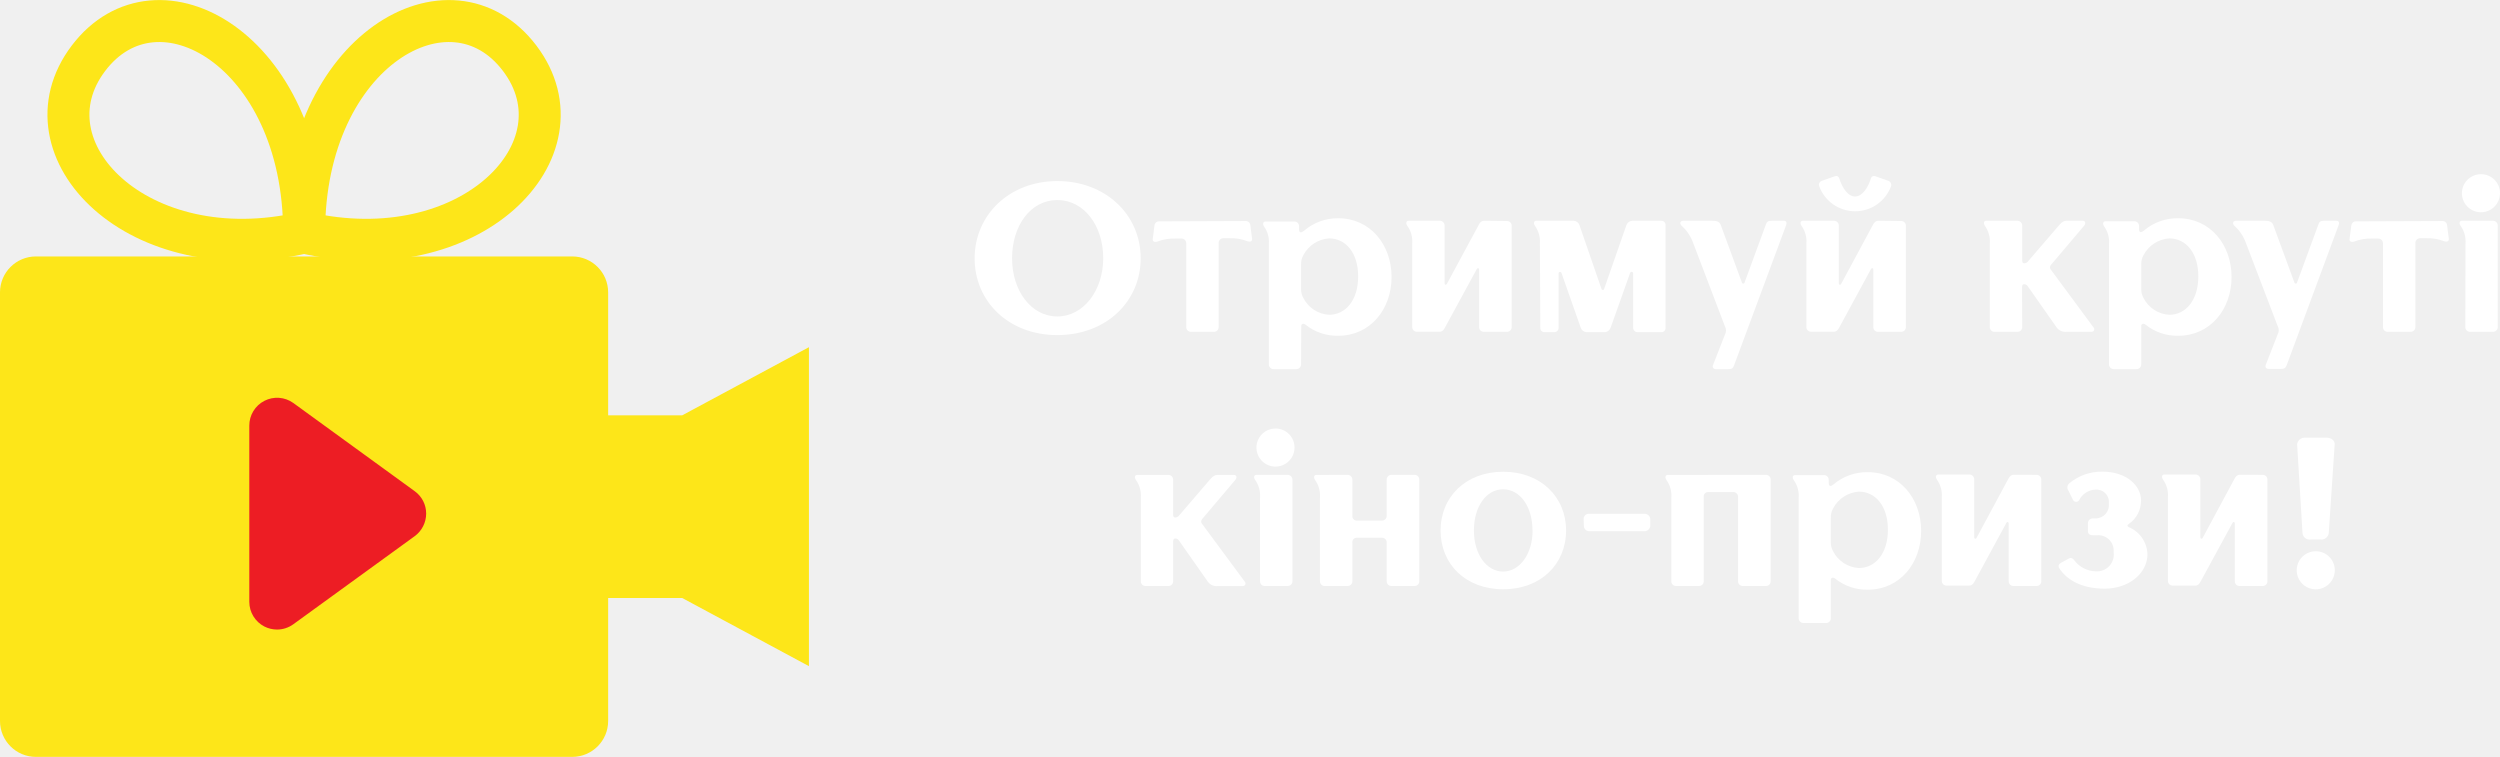
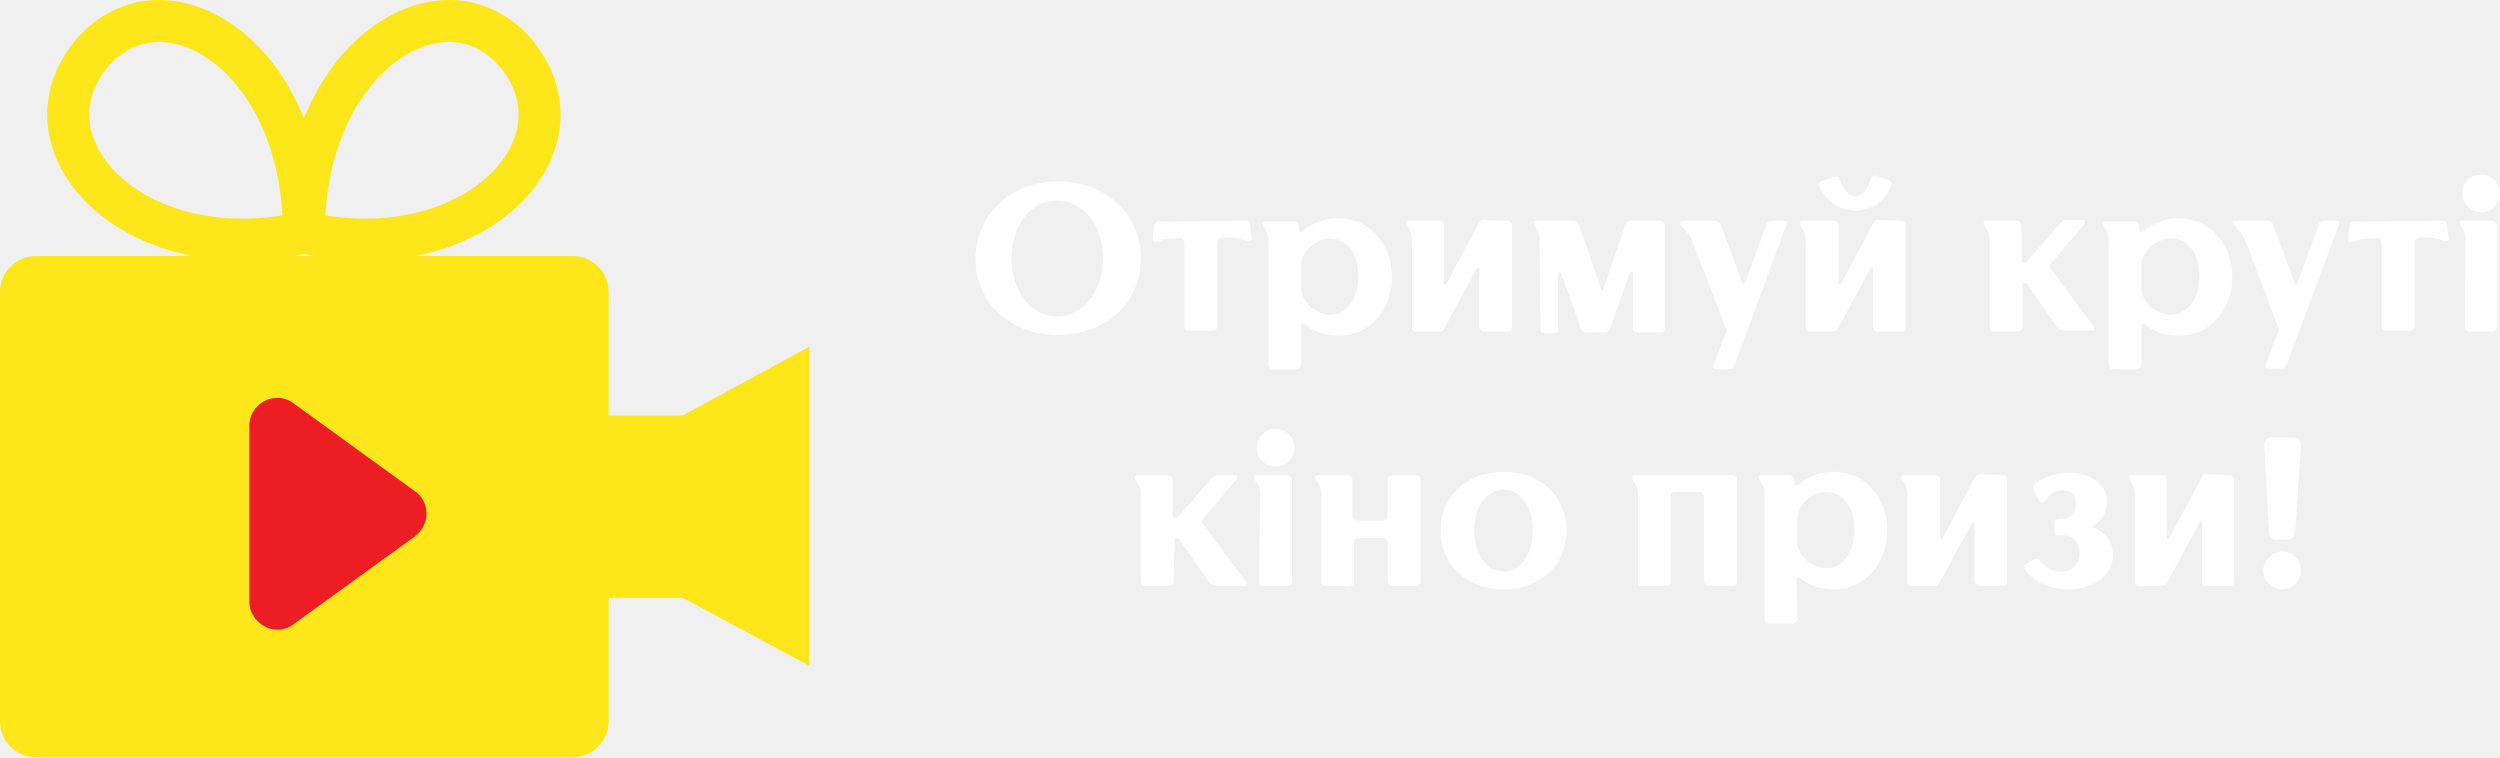
- <svg xmlns="http://www.w3.org/2000/svg" width="297.83" height="90.17" viewBox="0 0 297.83 90.17">
-   <g id="Layer_2" data-name="Layer 2">
-     <g id="prizes_copy_5" data-name="prizes copy 5">
+ <svg xmlns="http://www.w3.org/2000/svg" version="1.1" id="Слой_1" x="0px" y="0px" viewBox="0 0 297.8 90.2" style="enable-background:new 0 0 297.8 90.2;" xml:space="preserve">
+   <style type="text/css">
+ 	.st0{fill:#FDE619;}
+ 	.st1{fill:#ED1D24;}
+ 	.st2{fill:none;stroke:#FDE619;stroke-width:5;stroke-linecap:round;stroke-linejoin:round;}
+ 	.st3{fill:#FFFFFF;}
+ </style>
+   <g id="Layer_2">
+     <g id="prizes_copy_5">
      <g>
        <g>
-           <path d="M81.27,49.48H72.45V34.82a4.28,4.28,0,0,0-4.28-4.27H4.28A4.28,4.28,0,0,0,0,34.82V85.9a4.28,4.28,0,0,0,4.28,4.27H68.17a4.28,4.28,0,0,0,4.28-4.27V71.24h8.82l15.1,8.12v-38Z" style="fill: #fde619" />
-           <path d="M49.41,63.87,34.93,74.38A3.31,3.31,0,0,1,33,75a3.34,3.34,0,0,1-1.5-.36,3.31,3.31,0,0,1-1.8-2.94v-21A3.31,3.31,0,0,1,34.93,48L49.41,58.52a3.28,3.28,0,0,1,1.36,2.67A3.34,3.34,0,0,1,49.41,63.87Z" style="fill: #ed1d24" />
+           <path class="st0" d="M81.3,49.5h-8.8V34.8c0-2.4-1.9-4.3-4.3-4.3H4.3c-2.4,0-4.3,1.9-4.3,4.3v51.1c0,2.4,1.9,4.3,4.3,4.3h63.9      c2.4,0,4.3-1.9,4.3-4.3V71.2h8.8l15.1,8.1v-38L81.3,49.5z" />
+           <path class="st1" d="M49.4,63.9L34.9,74.4C34.4,74.8,33.7,75,33,75c-0.5,0-1-0.1-1.5-0.4c-1.1-0.6-1.8-1.7-1.8-2.9v-21      c0-1.8,1.5-3.3,3.3-3.3c0.7,0,1.4,0.2,1.9,0.6l14.5,10.5c0.9,0.6,1.4,1.6,1.4,2.7C50.8,62.2,50.3,63.2,49.4,63.9z" />
          <g>
-             <path d="M10.54,6.94C2.31,17.8,16.46,32.28,36.23,27.7,36.23,6,18.77-3.92,10.54,6.94Z" style="fill: none;stroke: #fde619;stroke-linecap: round;stroke-linejoin: round;stroke-width: 5px" />
-             <path d="M61.91,6.94C70.14,17.8,56,32.28,36.23,27.7,36.23,6,53.68-3.92,61.91,6.94Z" style="fill: none;stroke: #fde619;stroke-linecap: round;stroke-linejoin: round;stroke-width: 5px" />
+             <path class="st2" d="M10.5,6.9c-8.2,10.9,5.9,25.3,25.7,20.8C36.2,6,18.8-3.9,10.5,6.9z" />
+             <path class="st2" d="M61.9,6.9c8.2,10.9-5.9,25.3-25.7,20.8C36.2,6,53.7-3.9,61.9,6.9z" />
          </g>
        </g>
        <g>
-           <path d="M135.89,30.77c0,5.17-4.13,9.15-9.93,9.15s-9.85-4-9.85-9.15,4.13-9.2,9.85-9.2S135.89,25.55,135.89,30.77Zm-4.46,0c0-3.89-2.29-6.94-5.47-6.94s-5.39,3.05-5.39,6.94,2.29,6.93,5.39,6.93S131.43,34.63,131.43,30.75Z" style="fill: #fff" />
-           <path d="M148.43,26.33a.55.55,0,0,1,.53.53l.2,1.57c.05.32-.22.43-.58.3a5.29,5.29,0,0,0-2.09-.35h-.75a.56.56,0,0,0-.56.58V39a.55.55,0,0,1-.55.53h-2.78a.55.55,0,0,1-.53-.53V29a.56.56,0,0,0-.55-.58H140a5.38,5.38,0,0,0-2.09.35c-.35.13-.63,0-.58-.3l.2-1.57a.55.55,0,0,1,.53-.53Z" style="fill: #fff" />
-           <path d="M155,43.42a.57.57,0,0,1-.58.56h-2.68a.57.57,0,0,1-.58-.56V29.06A3.11,3.11,0,0,0,150.6,27c-.22-.33-.12-.61.16-.61h3.45a.55.55,0,0,1,.55.55v.38c0,.46.28.43.58.18A6.13,6.13,0,0,1,159.43,26c3.78,0,6.35,3.12,6.35,7s-2.57,7-6.35,7a6,6,0,0,1-3.89-1.31c-.35-.28-.52,0-.52.1Zm0-12V34.5a2.13,2.13,0,0,0,.27,1,3.66,3.66,0,0,0,3.08,2c1.94,0,3.45-1.72,3.45-4.57s-1.51-4.53-3.45-4.53a3.74,3.74,0,0,0-3.08,2A2.09,2.09,0,0,0,155,31.45Z" style="fill: #fff" />
-           <path d="M179.56,26.33a.55.55,0,0,1,.53.53V39a.55.55,0,0,1-.53.53h-2.8a.55.55,0,0,1-.55-.53V32.13c0-.2-.18-.25-.28-.07l-3.81,7c-.15.28-.32.46-.6.46h-2.75a.55.55,0,0,1-.53-.53V29a3.16,3.16,0,0,0-.58-2.09c-.23-.33-.12-.61.15-.61h3.71a.57.57,0,0,1,.58.53v6.91c0,.2.17.25.27.08l3.81-7.06c.15-.28.33-.46.61-.46Z" style="fill: #fff" />
-           <path d="M183.45,29a3.21,3.21,0,0,0-.58-2.09c-.23-.33-.13-.61.15-.61h4.46a.76.76,0,0,1,.68.51l2.62,7.59a.19.19,0,0,0,.18.15s.12,0,.15-.15l2.65-7.59a.79.79,0,0,1,.68-.51h3.48a.49.49,0,0,1,.5.51V39.06a.48.48,0,0,1-.5.51h-2.83a.52.52,0,0,1-.53-.51V32.59c0-.26-.3-.28-.37-.05l-2.32,6.52a.78.78,0,0,1-.71.51H189a.77.77,0,0,1-.68-.51l-2.29-6.52c-.08-.23-.38-.18-.35.07v6.45a.51.51,0,0,1-.51.51H184a.48.48,0,0,1-.5-.51Z" style="fill: #fff" />
-           <path d="M201.73,29a5,5,0,0,0-1.38-2.09c-.31-.3-.18-.61.2-.61H204c.51,0,.86.11,1,.51l2.5,6.8a.2.2,0,0,0,.18.18c.1,0,.15-.07.17-.18l2.5-6.8c.12-.4.27-.51.73-.51h1.44c.3,0,.37.23.27.51L206.6,43.48c-.15.4-.26.5-.73.5h-1.42c-.35,0-.48-.23-.37-.5l1.41-3.61a1,1,0,0,0,0-1Z" style="fill: #fff" />
-           <path d="M226.52,26.33a.55.55,0,0,1,.53.53V39a.55.55,0,0,1-.53.53h-2.8a.55.55,0,0,1-.55-.53V32.13c0-.2-.18-.25-.28-.07l-3.8,7c-.16.28-.33.46-.61.46h-2.75a.55.55,0,0,1-.53-.53V29a3.16,3.16,0,0,0-.58-2.09c-.22-.33-.12-.61.16-.61h3.7a.57.57,0,0,1,.58.53v6.91c0,.2.18.25.28.08l3.8-7.06c.16-.28.33-.46.61-.46Zm-9.8-4.16a.49.49,0,0,1,.3-.62l1.59-.56a.37.37,0,0,1,.5.25c.33,1.06,1,2.17,1.89,2.17s1.56-1.11,1.89-2.17a.38.38,0,0,1,.51-.25l1.58.56a.5.5,0,0,1,.31.62,4.56,4.56,0,0,1-8.57,0Z" style="fill: #fff" />
-           <path d="M240.91,39a.55.55,0,0,1-.56.53h-2.77a.55.55,0,0,1-.53-.53V29a3.16,3.16,0,0,0-.58-2.09c-.22-.33-.12-.61.15-.61h3.73a.57.57,0,0,1,.56.56v4.18c0,.23.07.33.25.33a.62.62,0,0,0,.5-.3l3.66-4.26c.35-.4.58-.51.86-.51h1.94c.33,0,.4.31.15.61l-3.93,4.64a.43.43,0,0,0,0,.6L249.4,39a.31.31,0,0,1-.22.53h-3a1.29,1.29,0,0,1-1.16-.51l-3.43-4.89a.52.52,0,0,0-.47-.27c-.13,0-.23.1-.23.35Z" style="fill: #fff" />
-           <path d="M255.09,43.42a.57.57,0,0,1-.58.56h-2.68a.57.57,0,0,1-.58-.56V29.06a3.11,3.11,0,0,0-.58-2.09c-.22-.33-.12-.61.16-.61h3.45a.55.55,0,0,1,.55.55v.38c0,.46.28.43.58.18A6.13,6.13,0,0,1,259.5,26c3.78,0,6.35,3.12,6.35,7s-2.57,7-6.35,7a6,6,0,0,1-3.88-1.31c-.36-.28-.53,0-.53.1Zm0-12V34.5a2.13,2.13,0,0,0,.27,1,3.66,3.66,0,0,0,3.08,2c1.94,0,3.45-1.72,3.45-4.57s-1.51-4.53-3.45-4.53a3.74,3.74,0,0,0-3.08,2A2.09,2.09,0,0,0,255.09,31.45Z" style="fill: #fff" />
-           <path d="M267.58,29a5,5,0,0,0-1.38-2.09c-.31-.3-.18-.61.2-.61h3.42c.51,0,.86.11,1,.51l2.5,6.8a.2.2,0,0,0,.17.18c.11,0,.16-.07.18-.18l2.5-6.8c.12-.4.27-.51.73-.51h1.43c.31,0,.38.23.28.51l-6.17,16.64c-.16.4-.26.5-.74.5H270.3c-.35,0-.48-.23-.37-.5l1.41-3.61a1,1,0,0,0,0-1Z" style="fill: #fff" />
-           <path d="M291,26.33a.55.55,0,0,1,.53.53l.2,1.57c.05.32-.23.43-.58.3a5.38,5.38,0,0,0-2.09-.35h-.76a.56.56,0,0,0-.55.58V39a.56.56,0,0,1-.56.53h-2.77a.55.55,0,0,1-.53-.53V29a.56.56,0,0,0-.56-.58h-.75a5.29,5.29,0,0,0-2.09.35c-.36.13-.63,0-.58-.3l.2-1.57c.05-.3.22-.53.53-.53Z" style="fill: #fff" />
-           <path d="M293.72,29a3.16,3.16,0,0,0-.58-2.09c-.23-.33-.13-.61.15-.61H297a.57.57,0,0,1,.56.56V39a.56.56,0,0,1-.56.53h-2.77a.55.55,0,0,1-.53-.53Zm4.11-6a2.27,2.27,0,1,1-2.27-2.25A2.26,2.26,0,0,1,297.83,23.06Z" style="fill: #fff" />
-           <path d="M139.76,69.28a.55.55,0,0,1-.55.53h-2.77a.55.55,0,0,1-.53-.53v-10a3.16,3.16,0,0,0-.58-2.09c-.23-.33-.13-.61.15-.61h3.73a.56.56,0,0,1,.55.56v4.18c0,.23.08.33.26.33a.64.64,0,0,0,.5-.3l3.66-4.26c.35-.4.58-.51.85-.51H147c.33,0,.41.31.15.61l-3.93,4.64a.43.43,0,0,0,0,.6l5.07,6.86a.31.31,0,0,1-.23.53h-3a1.28,1.28,0,0,1-1.16-.51l-3.43-4.89a.52.52,0,0,0-.48-.27c-.12,0-.23.1-.23.35Z" style="fill: #fff" />
-           <path d="M150.11,59.27a3.16,3.16,0,0,0-.58-2.09c-.23-.33-.13-.61.15-.61h3.73a.57.57,0,0,1,.56.56V69.28a.56.56,0,0,1-.56.53h-2.77a.55.55,0,0,1-.53-.53Zm4.11-6A2.27,2.27,0,1,1,152,51.05,2.26,2.26,0,0,1,154.22,53.3Z" style="fill: #fff" />
-           <path d="M160.53,56.57a.57.57,0,0,1,.58.53v4.34a.52.52,0,0,0,.53.58h3a.56.56,0,0,0,.56-.58V57.1a.56.56,0,0,1,.55-.53h2.8a.55.55,0,0,1,.53.53V69.28a.55.55,0,0,1-.53.53h-2.8a.55.55,0,0,1-.55-.53V64.64a.56.56,0,0,0-.56-.58h-3a.52.52,0,0,0-.53.58v4.64a.56.56,0,0,1-.58.53h-2.75a.55.55,0,0,1-.53-.53v-10a3.16,3.16,0,0,0-.58-2.09c-.22-.33-.12-.61.15-.61Z" style="fill: #fff" />
-           <path d="M186.57,63.2c0,4-3,7-7.49,7s-7.46-3-7.46-7,3-7,7.46-7S186.57,59.2,186.57,63.2Zm-4,0c0-2.84-1.48-4.91-3.5-4.91s-3.48,2.07-3.48,4.91,1.51,4.89,3.48,4.89S182.58,66,182.58,63.2Z" style="fill: #fff" />
-           <path d="M188.66,61.79a.61.61,0,0,1,.58-.58H196a.68.68,0,0,1,.6.58v.88a.7.7,0,0,1-.6.61h-6.73a.63.63,0,0,1-.58-.61Z" style="fill: #fff" />
-           <path d="M210.41,56.57a.55.55,0,0,1,.53.53V69.28a.55.55,0,0,1-.53.53h-2.8a.55.55,0,0,1-.55-.53V59.2a.56.56,0,0,0-.56-.58h-3a.51.51,0,0,0-.53.58V69.28a.56.56,0,0,1-.58.53h-2.75a.55.55,0,0,1-.53-.53v-10a3.16,3.16,0,0,0-.58-2.09c-.22-.33-.12-.61.15-.61Z" style="fill: #fff" />
-           <path d="M218.11,73.67a.56.56,0,0,1-.58.55h-2.67a.56.56,0,0,1-.58-.55V59.3a3.17,3.17,0,0,0-.58-2.09c-.23-.33-.13-.61.15-.61h3.45a.56.56,0,0,1,.56.55v.38c0,.46.27.43.57.18a6.13,6.13,0,0,1,4.09-1.46c3.78,0,6.35,3.12,6.35,7s-2.57,7-6.35,7a6,6,0,0,1-3.88-1.31c-.36-.28-.53,0-.53.1Zm0-12v3a2.13,2.13,0,0,0,.27,1,3.67,3.67,0,0,0,3.08,2c1.94,0,3.45-1.72,3.45-4.57s-1.51-4.53-3.45-4.53a3.74,3.74,0,0,0-3.08,2A2.09,2.09,0,0,0,218.11,61.69Z" style="fill: #fff" />
-           <path d="M242.65,56.57a.55.55,0,0,1,.53.53V69.28a.55.55,0,0,1-.53.53h-2.8a.55.55,0,0,1-.55-.53V62.37c0-.2-.18-.25-.28-.07l-3.8,7c-.16.28-.33.46-.61.46h-2.75a.55.55,0,0,1-.53-.53v-10a3.16,3.16,0,0,0-.58-2.09c-.22-.33-.12-.61.16-.61h3.7a.57.57,0,0,1,.58.53V64c0,.2.18.25.28.08l3.8-7.06c.16-.28.33-.46.61-.46Z" style="fill: #fff" />
-           <path d="M247.7,59.57a.42.42,0,0,1-.73,0l-.56-1.13a.64.64,0,0,1,.08-.84,6,6,0,0,1,4-1.41c2.8,0,4.58,1.64,4.58,3.43a3.38,3.38,0,0,1-1.46,2.8c-.22.15-.2.28,0,.38a3.61,3.61,0,0,1,2.22,3.22c0,2.3-2.24,4.11-5.09,4.11s-4.61-1.13-5.45-2.49c-.07-.16-.12-.41.31-.63l.88-.48c.33-.18.55.1.7.3a3.26,3.26,0,0,0,2.45,1.23,2,2,0,0,0,2.17-2.29,1.83,1.83,0,0,0-2-2h-.41c-.35,0-.65-.1-.65-.48v-1a.57.57,0,0,1,.55-.53h.4a1.59,1.59,0,0,0,1.54-1.79,1.48,1.48,0,0,0-1.61-1.64A2.27,2.27,0,0,0,247.7,59.57Z" style="fill: #fff" />
-           <path d="M269.59,56.57a.55.55,0,0,1,.53.53V69.28a.55.55,0,0,1-.53.53h-2.8a.55.55,0,0,1-.55-.53V62.37c0-.2-.18-.25-.28-.07l-3.81,7c-.15.28-.32.46-.6.46H258.8a.55.55,0,0,1-.53-.53v-10a3.16,3.16,0,0,0-.58-2.09c-.22-.33-.12-.61.15-.61h3.71a.57.57,0,0,1,.58.53V64c0,.2.18.25.28.08l3.8-7.06c.15-.28.33-.46.61-.46Z" style="fill: #fff" />
-           <path d="M278.15,67.92a2.27,2.27,0,1,1-2.27-2.25A2.26,2.26,0,0,1,278.15,67.92Zm-4.49-15a.91.91,0,0,1,.94-.78h2.54c.63,0,1,.36,1,.78l-.71,10.57a.88.88,0,0,1-1,.78H275.3a.85.85,0,0,1-1-.78Z" style="fill: #fff" />
+           <path class="st3" d="M135.9,30.8c0,5.2-4.1,9.1-9.9,9.1s-9.8-4-9.8-9.1s4.1-9.2,9.8-9.2C131.7,21.6,135.9,25.5,135.9,30.8z       M131.4,30.8c0-3.9-2.3-6.9-5.5-6.9s-5.4,3-5.4,6.9s2.3,6.9,5.4,6.9C129.1,37.7,131.4,34.6,131.4,30.8L131.4,30.8z" />
+           <path class="st3" d="M148.4,26.3c0.3,0,0.5,0.2,0.5,0.5l0.2,1.6c0.1,0.3-0.2,0.4-0.6,0.3c-0.7-0.3-1.4-0.4-2.1-0.4h-0.8      c-0.3,0-0.6,0.3-0.6,0.6c0,0,0,0,0,0v10c0,0.3-0.3,0.5-0.6,0.5h-2.8c-0.3,0-0.5-0.2-0.5-0.5V29c0-0.3-0.2-0.6-0.5-0.6      c0,0,0,0,0,0H140c-0.7,0-1.4,0.1-2.1,0.4c-0.4,0.1-0.6,0-0.6-0.3l0.2-1.6c0-0.3,0.2-0.5,0.5-0.5L148.4,26.3z" />
+           <path class="st3" d="M155,43.4c0,0.3-0.3,0.6-0.6,0.6c0,0,0,0,0,0h-2.7c-0.3,0-0.6-0.2-0.6-0.6c0,0,0,0,0,0V29.1      c0.1-0.7-0.1-1.5-0.6-2.1c-0.2-0.3-0.1-0.6,0.2-0.6h3.4c0.3,0,0.6,0.2,0.6,0.5v0v0.4c0,0.5,0.3,0.4,0.6,0.2      c1.1-1,2.6-1.5,4.1-1.5c3.8,0,6.4,3.1,6.4,7s-2.6,7-6.4,7c-1.4,0-2.8-0.4-3.9-1.3c-0.4-0.3-0.5,0-0.5,0.1L155,43.4z M155,31.4      v3.1c0,0.4,0.1,0.7,0.3,1c0.6,1.2,1.8,1.9,3.1,2c1.9,0,3.4-1.7,3.4-4.6s-1.5-4.5-3.4-4.5c-1.3,0.1-2.5,0.8-3.1,2      C155.1,30.7,155,31.1,155,31.4L155,31.4z" />
+           <path class="st3" d="M179.6,26.3c0.3,0,0.5,0.2,0.5,0.5V39c0,0.3-0.2,0.5-0.5,0.5h-2.8c-0.3,0-0.5-0.2-0.6-0.5v-6.9      c0-0.2-0.2-0.3-0.3-0.1l-3.8,7c-0.1,0.3-0.3,0.5-0.6,0.5h-2.8c-0.3,0-0.5-0.2-0.5-0.5V29c0.1-0.7-0.1-1.5-0.6-2.1      c-0.2-0.3-0.1-0.6,0.1-0.6h3.7c0.3,0,0.6,0.2,0.6,0.5v6.9c0,0.2,0.2,0.3,0.3,0.1l3.8-7.1c0.1-0.3,0.3-0.5,0.6-0.5L179.6,26.3z" />
+           <path class="st3" d="M183.4,29c0.1-0.7-0.2-1.5-0.6-2.1c-0.2-0.3-0.1-0.6,0.1-0.6h4.5c0.3,0,0.6,0.2,0.7,0.5l2.6,7.6      c0,0.1,0.1,0.1,0.2,0.2c0,0,0.1,0,0.1-0.2l2.6-7.6c0.1-0.3,0.4-0.5,0.7-0.5h3.5c0.3,0,0.5,0.2,0.5,0.5c0,0,0,0,0,0v12.3      c0,0.3-0.2,0.5-0.4,0.5c0,0,0,0-0.1,0h-2.8c-0.3,0-0.5-0.2-0.5-0.5c0,0,0,0,0,0v-6.5c0-0.3-0.3-0.3-0.4,0l-2.3,6.5      c-0.1,0.3-0.4,0.5-0.7,0.5H189c-0.3,0-0.6-0.2-0.7-0.5l-2.3-6.5c-0.1-0.2-0.4-0.2-0.4,0.1v6.5c0,0.3-0.2,0.5-0.5,0.5H184      c-0.3,0-0.5-0.2-0.5-0.5c0,0,0,0,0-0.1L183.4,29z" />
+           <path class="st3" d="M201.7,29c-0.3-0.8-0.8-1.5-1.4-2.1c-0.3-0.3-0.2-0.6,0.2-0.6h3.5c0.5,0,0.9,0.1,1,0.5l2.5,6.8      c0,0.1,0.1,0.2,0.2,0.2c0.1,0,0.1-0.1,0.2-0.2l2.5-6.8c0.1-0.4,0.3-0.5,0.7-0.5h1.4c0.3,0,0.4,0.2,0.3,0.5l-6.2,16.7      c-0.1,0.4-0.3,0.5-0.7,0.5h-1.4c-0.4,0-0.5-0.2-0.4-0.5l1.4-3.6c0.2-0.3,0.2-0.7,0-1L201.7,29z" />
+           <path class="st3" d="M226.5,26.3c0.3,0,0.5,0.2,0.5,0.5V39c0,0.3-0.2,0.5-0.5,0.5h-2.8c-0.3,0-0.5-0.2-0.6-0.5v-6.9      c0-0.2-0.2-0.3-0.3-0.1l-3.8,7c-0.2,0.3-0.3,0.5-0.6,0.5h-2.8c-0.3,0-0.5-0.2-0.5-0.5V29c0.1-0.7-0.1-1.5-0.6-2.1      c-0.2-0.3-0.1-0.6,0.2-0.6h3.7c0.3,0,0.6,0.2,0.6,0.5v6.9c0,0.2,0.2,0.3,0.3,0.1l3.8-7.1c0.2-0.3,0.3-0.5,0.6-0.5L226.5,26.3z       M216.7,22.2c-0.1-0.3,0-0.5,0.3-0.6l1.6-0.6c0.2-0.1,0.4,0,0.5,0.2c0,0,0,0,0,0c0.3,1.1,1,2.2,1.9,2.2s1.6-1.1,1.9-2.2      c0.1-0.2,0.3-0.3,0.5-0.3c0,0,0,0,0,0l1.6,0.6c0.3,0.1,0.4,0.4,0.3,0.6c-0.9,2.4-3.5,3.6-5.8,2.7      C218.2,24.4,217.2,23.4,216.7,22.2z" />
+           <path class="st3" d="M240.9,39c0,0.3-0.3,0.5-0.6,0.5h-2.8c-0.3,0-0.5-0.2-0.5-0.5V29c0.1-0.7-0.1-1.5-0.6-2.1      c-0.2-0.3-0.1-0.6,0.1-0.6h3.7c0.3,0,0.6,0.3,0.6,0.6V31c0,0.2,0.1,0.3,0.3,0.3c0.2,0,0.4-0.1,0.5-0.3l3.7-4.3      c0.4-0.4,0.6-0.5,0.9-0.5h1.9c0.3,0,0.4,0.3,0.1,0.6l-3.9,4.6c-0.2,0.2-0.2,0.4,0,0.6l5.1,6.9c0.1,0.1,0.1,0.3,0,0.4      c-0.1,0.1-0.1,0.1-0.2,0.1h-3c-0.4,0-0.9-0.1-1.2-0.5l-3.4-4.9c-0.1-0.2-0.3-0.3-0.5-0.3c-0.1,0-0.2,0.1-0.2,0.3L240.9,39z" />
+           <path class="st3" d="M255.1,43.4c0,0.3-0.3,0.6-0.6,0.6c0,0,0,0,0,0h-2.7c-0.3,0-0.6-0.2-0.6-0.6c0,0,0,0,0,0V29.1      c0.1-0.7-0.1-1.5-0.6-2.1c-0.2-0.3-0.1-0.6,0.2-0.6h3.4c0.3,0,0.6,0.2,0.6,0.5v0v0.4c0,0.5,0.3,0.4,0.6,0.2      c1.1-1,2.6-1.5,4.1-1.5c3.8,0,6.4,3.1,6.4,7s-2.6,7-6.4,7c-1.4,0-2.8-0.4-3.9-1.3c-0.4-0.3-0.5,0-0.5,0.1V43.4z M255.1,31.4v3.1      c0,0.4,0.1,0.7,0.3,1c0.6,1.2,1.8,1.9,3.1,2c1.9,0,3.5-1.7,3.5-4.6s-1.5-4.5-3.5-4.5c-1.3,0.1-2.5,0.8-3.1,2      C255.2,30.7,255.1,31.1,255.1,31.4L255.1,31.4z" />
+           <path class="st3" d="M267.6,29c-0.3-0.8-0.8-1.5-1.4-2.1c-0.3-0.3-0.2-0.6,0.2-0.6h3.4c0.5,0,0.9,0.1,1,0.5l2.5,6.8      c0,0.1,0.1,0.2,0.2,0.2c0.1,0,0.2-0.1,0.2-0.2l2.5-6.8c0.1-0.4,0.3-0.5,0.7-0.5h1.4c0.3,0,0.4,0.2,0.3,0.5l-6.2,16.6      c-0.2,0.4-0.3,0.5-0.7,0.5h-1.4c-0.4,0-0.5-0.2-0.4-0.5l1.4-3.6c0.2-0.3,0.2-0.7,0-1L267.6,29z" />
+           <path class="st3" d="M291,26.3c0.3,0,0.5,0.2,0.5,0.5l0.2,1.6c0,0.3-0.2,0.4-0.6,0.3c-0.7-0.3-1.4-0.4-2.1-0.4h-0.8      c-0.3,0-0.6,0.3-0.6,0.6c0,0,0,0,0,0v10c0,0.3-0.3,0.5-0.6,0.5h-2.8c-0.3,0-0.5-0.2-0.5-0.5V29c0-0.3-0.2-0.6-0.5-0.6      c0,0,0,0,0,0h-0.8c-0.7,0-1.4,0.1-2.1,0.4c-0.4,0.1-0.6,0-0.6-0.3l0.2-1.6c0-0.3,0.2-0.5,0.5-0.5L291,26.3z" />
+           <path class="st3" d="M293.7,29c0.1-0.7-0.1-1.5-0.6-2.1c-0.2-0.3-0.1-0.6,0.1-0.6h3.7c0.3,0,0.6,0.3,0.6,0.6V39      c0,0.3-0.3,0.5-0.6,0.5h-2.8c-0.3,0-0.5-0.2-0.5-0.5L293.7,29z M297.8,23c0,1.3-1,2.3-2.2,2.3s-2.3-1-2.3-2.2      c0-1.3,1-2.3,2.2-2.3c0,0,0,0,0,0C296.8,20.7,297.8,21.8,297.8,23C297.8,23,297.8,23,297.8,23L297.8,23z" />
+           <path class="st3" d="M139.8,69.3c0,0.3-0.3,0.5-0.6,0.5h-2.8c-0.3,0-0.5-0.2-0.5-0.5v-10c0.1-0.7-0.1-1.5-0.6-2.1      c-0.2-0.3-0.1-0.6,0.1-0.6h3.7c0.3,0,0.6,0.3,0.6,0.6v4.2c0,0.2,0.1,0.3,0.3,0.3c0.2,0,0.4-0.1,0.5-0.3l3.7-4.3      c0.4-0.4,0.6-0.5,0.9-0.5h2c0.3,0,0.4,0.3,0.1,0.6l-3.9,4.6c-0.2,0.2-0.2,0.4,0,0.6l5.1,6.9c0.1,0.1,0.1,0.3,0,0.4      c-0.1,0.1-0.1,0.1-0.2,0.1h-3c-0.4,0-0.9-0.1-1.2-0.5l-3.4-4.9c-0.1-0.2-0.3-0.3-0.5-0.3c-0.1,0-0.2,0.1-0.2,0.3L139.8,69.3z" />
+           <path class="st3" d="M150.1,59.3c0.1-0.7-0.1-1.5-0.6-2.1c-0.2-0.3-0.1-0.6,0.1-0.6h3.7c0.3,0,0.6,0.3,0.6,0.6v12.1      c0,0.3-0.3,0.5-0.6,0.5h-2.8c-0.3,0-0.5-0.2-0.5-0.5L150.1,59.3z M154.2,53.3c0,1.3-1,2.3-2.2,2.3c-1.3,0-2.3-1-2.3-2.2      c0-1.3,1-2.3,2.2-2.3c0,0,0.1,0,0.1,0C153.2,51.1,154.2,52.1,154.2,53.3L154.2,53.3z" />
+           <path class="st3" d="M160.5,56.6c0.3,0,0.6,0.2,0.6,0.5v4.3c0,0.3,0.2,0.5,0.5,0.6c0,0,0,0,0.1,0h3c0.3,0,0.6-0.3,0.6-0.6      c0,0,0,0,0,0v-4.3c0-0.3,0.3-0.5,0.6-0.5h2.8c0.3,0,0.5,0.2,0.5,0.5v12.2c0,0.3-0.2,0.5-0.5,0.5h-2.8c-0.3,0-0.5-0.2-0.6-0.5      v-4.6c0-0.3-0.2-0.6-0.5-0.6c0,0,0,0,0,0h-3c-0.3,0-0.5,0.2-0.5,0.5c0,0,0,0,0,0.1v4.6c0,0.3-0.3,0.5-0.6,0.5h-2.8      c-0.3,0-0.5-0.2-0.5-0.5v-10c0.1-0.7-0.1-1.5-0.6-2.1c-0.2-0.3-0.1-0.6,0.1-0.6L160.5,56.6z" />
+           <path class="st3" d="M186.6,63.2c0,4-3,7-7.5,7s-7.5-3-7.5-7s3-7,7.5-7S186.6,59.2,186.6,63.2z M182.6,63.2      c0-2.8-1.5-4.9-3.5-4.9s-3.5,2.1-3.5,4.9s1.5,4.9,3.5,4.9S182.6,66,182.6,63.2L182.6,63.2z" />
+           <path class="st3" d="M206.4,56.6c0.3,0,0.5,0.2,0.5,0.5v12.2c0,0.3-0.2,0.5-0.5,0.5h-2.8c-0.3,0-0.5-0.2-0.6-0.5V59.2      c0-0.3-0.2-0.6-0.5-0.6c0,0,0,0,0,0h-3c-0.3,0-0.5,0.2-0.5,0.5c0,0,0,0.1,0,0.1v10.1c0,0.3-0.3,0.5-0.6,0.5h-2.8      c-0.3,0-0.5-0.2-0.5-0.5v-10c0.1-0.7-0.1-1.5-0.6-2.1c-0.2-0.3-0.1-0.6,0.1-0.6L206.4,56.6z" />
+           <path class="st3" d="M214.1,73.7c0,0.3-0.3,0.6-0.6,0.6c0,0,0,0,0,0h-2.7c-0.3,0-0.6-0.2-0.6-0.5c0,0,0,0,0,0V59.3      c0.1-0.7-0.1-1.5-0.6-2.1c-0.2-0.3-0.1-0.6,0.1-0.6h3.4c0.3,0,0.6,0.2,0.6,0.5v0.4c0,0.5,0.3,0.4,0.6,0.2c1.1-1,2.6-1.5,4.1-1.5      c3.8,0,6.4,3.1,6.4,7s-2.6,7-6.4,7c-1.4,0-2.8-0.4-3.9-1.3c-0.4-0.3-0.5,0-0.5,0.1L214.1,73.7z M214.1,61.7v3      c0,0.4,0.1,0.7,0.3,1c0.6,1.2,1.8,1.9,3.1,2c1.9,0,3.4-1.7,3.4-4.6s-1.5-4.5-3.4-4.5c-1.3,0.1-2.5,0.8-3.1,2      C214.2,60.9,214.1,61.3,214.1,61.7L214.1,61.7z" />
+           <path class="st3" d="M238.6,56.6c0.3,0,0.5,0.2,0.5,0.5v12.2c0,0.3-0.2,0.5-0.5,0.5h-2.8c-0.3,0-0.5-0.2-0.6-0.5v-6.9      c0-0.2-0.2-0.3-0.3-0.1l-3.8,7c-0.2,0.3-0.3,0.5-0.6,0.5h-2.8c-0.3,0-0.5-0.2-0.5-0.5v-10c0.1-0.7-0.1-1.5-0.6-2.1      c-0.2-0.3-0.1-0.6,0.2-0.6h3.7c0.3,0,0.6,0.2,0.6,0.5V64c0,0.2,0.2,0.3,0.3,0.1l3.8-7.1c0.2-0.3,0.3-0.5,0.6-0.5L238.6,56.6z" />
+           <path class="st3" d="M243.7,59.6c-0.1,0.2-0.4,0.3-0.6,0.2c-0.1,0-0.1-0.1-0.2-0.2l-0.6-1.1c-0.2-0.3-0.2-0.6,0.1-0.8      c1.1-0.9,2.5-1.4,4-1.4c2.8,0,4.6,1.6,4.6,3.4c0,1.1-0.5,2.2-1.5,2.8c-0.2,0.2-0.2,0.3,0,0.4c1.3,0.5,2.2,1.8,2.2,3.2      c0,2.3-2.2,4.1-5.1,4.1s-4.6-1.1-5.4-2.5c-0.1-0.2-0.1-0.4,0.3-0.6l0.9-0.5c0.3-0.2,0.6,0.1,0.7,0.3c0.6,0.8,1.5,1.2,2.4,1.2      c1.1,0.1,2.1-0.7,2.2-1.8c0-0.2,0-0.3,0-0.5c0.1-1-0.6-1.9-1.6-2c-0.1,0-0.2,0-0.4,0h-0.4c-0.4,0-0.6-0.1-0.6-0.5v-1      c0-0.3,0.3-0.5,0.6-0.5h0.4c0.9,0,1.6-0.7,1.6-1.6c0-0.1,0-0.1,0-0.2c0.1-0.8-0.5-1.5-1.3-1.6c-0.1,0-0.2,0-0.3,0      C244.8,58.4,244.1,58.8,243.7,59.6z" />
+           <path class="st3" d="M265.6,56.6c0.3,0,0.5,0.2,0.5,0.5v12.2c0,0.3-0.2,0.5-0.5,0.5h-2.8c-0.3,0-0.5-0.2-0.5-0.5v-6.9      c0-0.2-0.2-0.3-0.3-0.1l-3.8,7c-0.1,0.3-0.3,0.5-0.6,0.5h-2.8c-0.3,0-0.5-0.2-0.5-0.5v-10c0.1-0.7-0.1-1.5-0.6-2.1      c-0.2-0.3-0.1-0.6,0.1-0.6h3.7c0.3,0,0.6,0.2,0.6,0.5V64c0,0.2,0.2,0.3,0.3,0.1l3.8-7.1c0.1-0.3,0.3-0.5,0.6-0.5L265.6,56.6z" />
+           <path class="st3" d="M274.1,67.9c0,1.3-1,2.3-2.2,2.3c-1.3,0-2.3-1-2.3-2.2s1-2.3,2.2-2.3c0,0,0,0,0,0      C273.1,65.7,274.1,66.7,274.1,67.9C274.1,67.9,274.1,67.9,274.1,67.9z M269.7,52.9c0.1-0.5,0.5-0.8,0.9-0.8h2.5      c0.6,0,1,0.4,1,0.8l-0.7,10.6c-0.1,0.5-0.5,0.8-1,0.8c0,0,0,0,0,0h-1.1c-0.5,0.1-0.9-0.2-1-0.7c0,0,0-0.1,0-0.1L269.7,52.9z" />
        </g>
      </g>
    </g>
  </g>
</svg>
